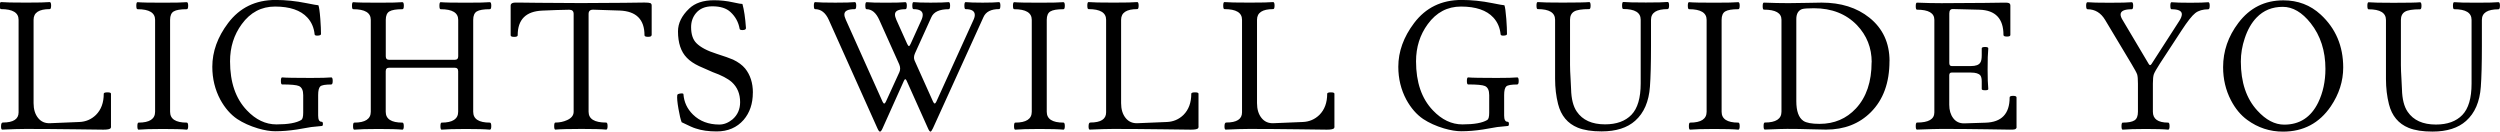
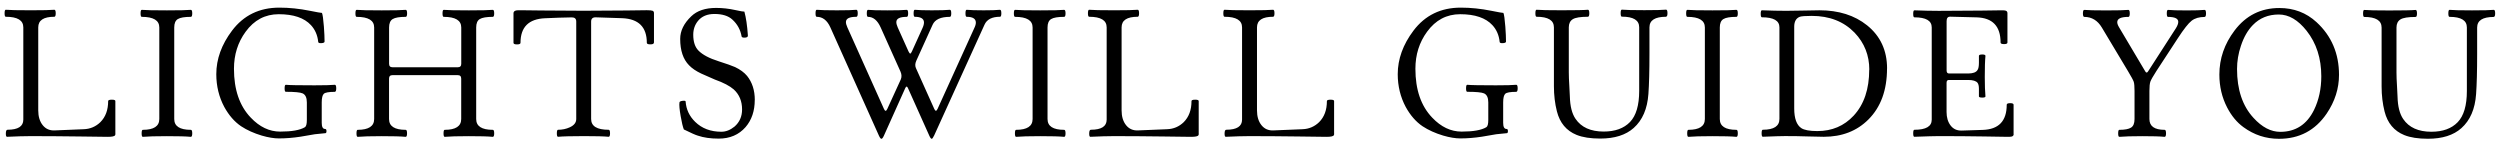
- <svg xmlns="http://www.w3.org/2000/svg" viewBox="185 31 5187 273">
+ <svg xmlns="http://www.w3.org/2000/svg" viewBox="175 15 5207 305" overflow="visible">
  <path d="M415.4,293.4c0,1.4-.25,2.5-.74,3.3-1.2,2.2-6.2,3.3-15.1,3.3-.99,0-20.3-.25-58.1-.74-37.7-.5-72.1-.74-103.1-.74-12.7,0-29.0,.49-48.7,1.4-1.7,0-2.5-2.2-2.5-6.6,0-5.4,1.2-8.1,3.6-8.1,21.8,0,32.8-7.0,32.8-21.0v-192.2c0-14.7-12.1-22.1-36.5-22.1-1.7,0-2.5-2.4-2.5-7.3s.86-7.3,2.5-7.3c7.3,.74,24.8,1.1,52.4,1.1,25.0,0,41.3-.37,48.7-1.1,1.9,0,2.9,2.4,2.9,7.3s-.99,7.3-2.9,7.3c-22.3,0-33.5,7.3-33.5,22.1v173.0c0,12.7,3.1,23.0,9.4,30.8,6.2,7.7,14.5,11.3,24.9,10.8l60.5-2.5c13.5-.49,25.0-5.4,34.6-14.7,10.8-10.8,16.2-25.4,16.2-43.9,0-1.9,2.5-2.9,7.7-2.9s7.3,.99,7.3,2.9v67.9ZM572.4,300.0c-9.8-.99-26.4-1.4-49.8-1.4s-40.3,.49-50.1,1.4c-1.7,0-2.5-2.4-2.5-7.3s.86-7.3,2.5-7.3c22.8,0,34.3-7.5,34.3-22.5v-190.7c0-14.7-12.1-22.1-36.5-22.1-1.7,0-2.5-2.4-2.5-7.3s.86-7.3,2.5-7.3c7.3,.74,24.8,1.1,52.4,1.1,25.8,0,42.4-.37,49.8-1.1,1.9,0,2.9,2.4,2.9,7.3s-.99,7.3-2.9,7.3c-13.0,0-22.0,1.5-27.1,4.6-5.0,3.0-7.5,8.9-7.5,17.5v190.7c0,15.0,11.5,22.5,34.6,22.5,1.9,0,2.9,2.4,2.9,7.3s-.99,7.3-2.9,7.3ZM872.3,206.3c-12.3,0-19.9,1.3-22.8,4.0-2.9,2.7-4.4,8.7-4.4,18.0v42.4c0,8.6,2.3,12.9,7.0,12.9,1.9,0,2.9,1.4,2.9,4.4s-.8,4.4-2.4,4.4-8.9,.74-21.9,2.2c-9.8,1.7-19.8,3.4-29.8,5.1-15.7,2.4-30.7,3.6-45.0,3.6-10.0,0-22.0-1.9-35.7-5.9-16.4-4.9-30.8-11.4-43.1-19.5-13.7-9.3-25.4-22.7-35.0-40.2-11.0-20.6-16.6-43.4-16.6-68.2,0-31.4,10.9-61.7,32.8-90.7,24.1-31.9,56.9-47.9,98.5-47.9,20.6,0,41.9,2.2,63.8,6.6,14.5,2.9,22.8,4.4,25.0,4.4,1.4,3.2,2.8,12.6,4.0,28.4,.98,13.0,1.4,23.5,1.4,31.3,0,1.9-2.2,3.0-6.6,3.3-4.1,.25-6.4-.61-6.6-2.5-1.4-14.0-6.5-25.7-15.1-35.0-14.0-15.2-36.4-22.8-67.1-22.8-28.2,0-51.2,12.1-69,36.5-16.2,22.1-24.3,47.8-24.3,77.1,0,43.5,11.6,77.4,35.0,101.8,18.4,19.4,38.8,29.1,61.2,29.1,24.1,0,41.3-3.0,51.6-9.2,2.7-1.7,4.0-6.7,4.0-15.1v-36.5c0-9.8-2.9-16.1-8.8-18.8-4.9-2.2-16.6-3.3-35.0-3.3-1.7,0-2.5-2.4-2.5-7.3s.86-7.3,2.5-7.3c7.3,.74,27.3,1.1,59.7,1.1,20.9,0,35.0-.37,42.4-1.1,1.9,0,2.9,2.4,2.9,7.3s-.99,7.3-2.9,7.3ZM1201.2,300.0c-9.8-.99-26.4-1.4-49.8-1.4s-40.3,.49-50.1,1.4c-1.7,0-2.5-2.4-2.5-7.3s.86-7.3,2.5-7.3c22.8,0,34.3-7.5,34.3-22.5v-84.1c0-4.9-2.4-7.3-7.3-7.3h-135.7c-4.9,0-7.3,2.4-7.3,7.3v84.1c0,15.0,11.5,22.5,34.6,22.5,1.9,0,2.9,2.4,2.9,7.3s-.99,7.3-2.9,7.3c-9.8-.99-26.4-1.4-49.8-1.4s-40.3,.49-50.1,1.4c-1.7,0-2.5-2.4-2.5-7.3s.86-7.3,2.5-7.3c22.8,0,34.3-7.5,34.3-22.5v-190.7c0-14.7-12.1-22.1-36.5-22.1-1.7,0-2.5-2.4-2.5-7.3s.86-7.3,2.5-7.3c7.3,.74,24.8,1.1,52.4,1.1,25.8,0,42.4-.37,49.8-1.1,1.9,0,2.9,2.4,2.9,7.3s-.99,7.3-2.9,7.3c-13.0,0-22.0,1.5-27.1,4.6-5.0,3.0-7.5,8.9-7.5,17.5v75.6c0,4.9,2.4,7.3,7.3,7.3h135.7c4.9,0,7.3-2.4,7.3-7.3v-75.6c0-14.7-12.1-22.1-36.5-22.1-1.7,0-2.5-2.4-2.5-7.3s.86-7.3,2.5-7.3c7.3,.74,24.8,1.1,52.4,1.1,25.8,0,42.4-.37,49.8-1.1,1.9,0,2.9,2.4,2.9,7.3s-.99,7.3-2.9,7.3c-13.0,0-22.0,1.5-27.1,4.6-5.0,3.0-7.5,8.9-7.5,17.5v190.7c0,15.0,11.5,22.5,34.6,22.5,1.9,0,2.9,2.4,2.9,7.3s-.99,7.3-2.9,7.3ZM1536.8,104.1c0,2.2-2.4,3.3-7.3,3.3s-7.3-1.1-7.3-3.3c0-32.7-17.1-49.8-51.2-51.2-14.2-.49-32.6-1.1-54.9-1.8-6.6-.24-9.9,2.7-9.9,8.8v202.9c0,15.0,12.1,22.5,36.5,22.5,1.9,0,2.9,2.4,2.9,7.3s-.99,7.3-2.9,7.3c-9.8-.99-26.9-1.4-51.2-1.4-26.3,0-44.4,.49-54.2,1.4-1.7,0-2.5-2.4-2.5-7.3s.86-7.3,2.5-7.3c8.8,0,16.9-1.7,24.3-5.1,9.1-4.1,13.6-9.9,13.6-17.3v-202.9c0-5.9-3.0-8.8-9.2-8.8-17.2,.25-35.7,.86-55.7,1.8-34.2,1.4-51.2,18.5-51.2,51.2,0,2.2-2.4,3.3-7.3,3.3s-7.3-1.1-7.3-3.3v-61.6c0-3.1,1.9-5.1,5.9-5.9,.7-.24,3.9-.37,9.5-.37,.7,0,15,.18,42.8,.5,27.8,.3,57.0,.55,87.8,.55s60.8-.18,88.7-.55c27.9-.37,42.2-.55,42.9-.55,6.3,0,10.5,.43,12.3,1.2,1.8,.86,2.7,2.5,2.7,4.9v61.6ZM1747.0,223.2c0,22.9-6.4,41.7-19.1,56.5-14.0,16.0-32.7,24.0-56.0,24.0-16.7,0-31.2-2.0-43.5-6.2-4.4-1.2-14.1-5.5-29.1-12.9-2.2-5.6-4.4-14.8-6.6-27.6-2.4-13.7-3.3-23.3-2.5-28.7,.24-1.7,2.4-2.8,6.6-3.3,4.1-.49,6.2,0,6.2,1.4,1.2,16.4,7.8,30.6,19.9,42.4,14.0,13.7,32.2,20.6,54.6,20.6,9.3,0,18.4-3.5,27.3-10.7,10.5-9.1,15.8-21.0,15.8-35.7,0-17.2-5.7-31.1-17.3-41.7-8.3-7.3-21.5-14.2-39.4-20.6-9.3-4.1-18.8-8.3-28.4-12.5-10.8-5.1-19.3-10.9-25.4-17.3-12.3-12.5-18.4-30.8-18.4-54.9,0-16.7,7.7-32.4,23.2-47.2,12.0-11.5,29.2-17.3,51.6-17.3,13.0,0,26.3,1.4,39.8,4.4,10.8,2.4,17.2,3.5,19.1,3.3,3.4,12.3,5.9,28.9,7.3,49.8,.24,2.9-2.2,4.4-7.3,4.4-3.6,0-5.6-.86-5.8-2.6-2.4-13.8-8.8-25.5-19.1-34.9-8.5-7.9-21.0-11.8-37.5-11.8-14.9,0-26.3,4.8-34.2,14.4-6.6,8.1-9.9,17.7-9.9,28.8,0,14.7,3.6,25.8,11.0,33.2,8.5,8.6,22.5,16.0,41.9,22.1,16.1,5.1,27.5,9.2,34.2,12.1,10.7,5.1,19.1,11.3,25.0,18.4,10.7,13.3,16.1,30.0,16.1,50.2ZM2257.9,49.9c-16.7,0-27.5,5.5-32.4,16.6l-104.8,230.6c-2.2,4.6-3.9,7.0-5.1,7.0-1.4,0-3.2-2.2-5.1-6.6l-44.3-98.8c-.97-2.2-1.9-3.3-2.9-3.3s-1.9,1.1-2.9,3.3l-44.4,98.9c-1.9,4.3-3.7,6.5-5.2,6.5s-3.2-2.2-5.2-6.6l-101.1-225.4c-6.6-14.7-16.1-22.1-28.4-22.1-1.7,0-2.5-2.4-2.5-7.3s.86-7.3,2.5-7.3c7.3,.74,21.4,1.1,42.0,1.1s33.2-.37,40.5-1.1c1.9,0,2.9,2.4,2.9,7.3s-.99,7.3-2.9,7.3c-14.5,0-21.7,3.6-21.7,11.0,0,2.9,1.0,6.6,3.0,11.0l76.3,170.1c1.2,2.4,2.3,3.7,3.3,3.7,1.2,0,2.4-1.3,3.6-4.0l28.0-61.2c2.2-5.1,2.0-10.5-.43-16.2l-41.4-92.2c-6.6-14.7-15.4-22.1-26.4-22.1-1.7,0-2.5-2.4-2.5-7.3s.86-7.3,2.5-7.3c7.3,.74,20.7,1.1,40.2,1.1s33.2-.37,40.5-1.1c1.9,0,2.9,2.4,2.9,7.3s-.99,7.3-2.9,7.3c-14.5,0-21.7,3.6-21.7,11.0,0,2.9,.98,6.6,2.9,11.0l22.5,50.1c1.4,2.9,2.7,4.4,3.6,4.4s2.2-1.6,3.6-4.8l21.7-47.9c2.2-4.6,3.3-8.7,3.3-12.1,0-7.8-6.4-11.8-19.1-11.8-1.7,0-2.5-2.4-2.5-7.3s.86-7.3,2.5-7.3c7.3,.74,19.1,1.1,35.4,1.1,17.7,0,30.2-.37,37.6-1.1,1.9,0,2.9,2.4,2.9,7.3s-.98,7.4-2.9,7.4c-19.1,0-31.1,5.5-36.0,16.6l-33.9,74.8c-2.5,5.6-2.8,10.6-.87,15.1l38.4,85.5c1.2,2.4,2.3,3.6,3.2,3.6,1.2,0,2.4-1.3,3.6-4.0l76.3-167.9c2.3-4.6,3.4-8.6,3.4-11.7,0-8.1-6.4-12.1-19.1-12.1-1.7,0-2.5-2.4-2.5-7.3s.86-7.3,2.5-7.3c7.3,.74,19.1,1.1,35.4,1.1,15.2,0,26.5-.37,33.9-1.1,1.9,0,2.9,2.4,2.9,7.3s-.99,7.3-2.9,7.3ZM2391.3,300.0c-9.8-.99-26.4-1.4-49.8-1.4s-40.3,.49-50.1,1.4c-1.7,0-2.5-2.4-2.5-7.3s.86-7.3,2.5-7.3c22.8,0,34.3-7.5,34.3-22.5v-190.7c0-14.7-12.1-22.1-36.5-22.1-1.7,0-2.5-2.4-2.5-7.3s.86-7.3,2.5-7.3c7.3,.74,24.8,1.1,52.4,1.1,25.8,0,42.4-.37,49.8-1.1,1.9,0,2.9,2.4,2.9,7.3s-.99,7.3-2.9,7.3c-13.0,0-22.0,1.5-27.1,4.6-5.0,3.0-7.5,8.9-7.5,17.5v190.7c0,15.0,11.5,22.5,34.6,22.5,1.9,0,2.9,2.4,2.9,7.3s-.99,7.3-2.9,7.3ZM2671.8,293.4c0,1.4-.25,2.5-.74,3.3-1.2,2.2-6.2,3.3-15.1,3.3-.99,0-20.3-.25-58.1-.74-37.7-.5-72.1-.74-103.1-.74-12.7,0-29.0,.49-48.7,1.4-1.7,0-2.5-2.2-2.5-6.6,0-5.4,1.2-8.1,3.6-8.1,21.8,0,32.8-7.0,32.8-21.0v-192.2c0-14.7-12.1-22.1-36.5-22.1-1.7,0-2.5-2.4-2.5-7.3s.86-7.3,2.5-7.3c7.3,.74,24.8,1.1,52.4,1.1,25.0,0,41.3-.37,48.7-1.1,1.9,0,2.9,2.4,2.9,7.3s-.99,7.3-2.9,7.3c-22.3,0-33.5,7.3-33.5,22.1v173.0c0,12.7,3.1,23.0,9.4,30.8,6.2,7.7,14.5,11.3,24.9,10.8l60.5-2.5c13.5-.49,25.0-5.4,34.6-14.7,10.8-10.8,16.2-25.4,16.2-43.9,0-1.9,2.5-2.9,7.7-2.9s7.3,.99,7.3,2.9v67.9ZM2953.8,293.4c0,1.4-.25,2.5-.74,3.3-1.2,2.2-6.2,3.3-15.1,3.3-.99,0-20.3-.25-58.1-.74-37.7-.5-72.1-.74-103.1-.74-12.7,0-29.0,.49-48.7,1.4-1.7,0-2.5-2.2-2.5-6.6,0-5.4,1.2-8.1,3.6-8.1,21.8,0,32.8-7.0,32.8-21.0v-192.2c0-14.7-12.1-22.1-36.5-22.1-1.7,0-2.5-2.4-2.5-7.3s.86-7.3,2.5-7.3c7.3,.74,24.8,1.1,52.4,1.1,25.0,0,41.3-.37,48.7-1.1,1.9,0,2.9,2.4,2.9,7.3s-.99,7.3-2.9,7.3c-22.3,0-33.5,7.3-33.5,22.1v173.0c0,12.7,3.1,23.0,9.4,30.8,6.2,7.7,14.5,11.3,24.9,10.8l60.5-2.5c13.5-.49,25.0-5.4,34.6-14.7,10.8-10.8,16.2-25.4,16.2-43.9,0-1.9,2.5-2.9,7.7-2.9s7.3,.99,7.3,2.9v67.9ZM3333.0,206.3c-12.3,0-19.9,1.3-22.8,4.0-2.9,2.7-4.4,8.7-4.4,18.0v42.4c0,8.6,2.3,12.9,7.0,12.9,1.9,0,2.9,1.4,2.9,4.4s-.8,4.4-2.4,4.4-8.9,.74-21.9,2.2c-9.8,1.7-19.8,3.4-29.8,5.1-15.7,2.4-30.7,3.6-45.0,3.6-10.0,0-22.0-1.9-35.7-5.9-16.4-4.9-30.8-11.4-43.1-19.5-13.7-9.3-25.4-22.7-35.0-40.2-11.0-20.6-16.6-43.4-16.6-68.2,0-31.4,10.9-61.7,32.8-90.7,24.1-31.9,56.9-47.9,98.5-47.9,20.6,0,41.9,2.2,63.8,6.6,14.5,2.9,22.8,4.4,25.0,4.4,1.4,3.2,2.8,12.6,4.0,28.4,.98,13.0,1.4,23.5,1.4,31.3,0,1.9-2.2,3.0-6.6,3.3-4.1,.25-6.4-.61-6.6-2.5-1.4-14.0-6.5-25.7-15.1-35.0-14.0-15.2-36.4-22.8-67.1-22.8-28.2,0-51.2,12.1-69,36.5-16.2,22.1-24.3,47.8-24.3,77.1,0,43.5,11.6,77.4,35.0,101.8,18.4,19.4,38.8,29.1,61.2,29.1,24.1,0,41.3-3.0,51.6-9.2,2.7-1.7,4.0-6.7,4.0-15.1v-36.5c0-9.8-2.9-16.1-8.8-18.8-4.9-2.2-16.6-3.3-35.0-3.3-1.7,0-2.5-2.4-2.5-7.3s.86-7.3,2.5-7.3c7.3,.74,27.3,1.1,59.7,1.1,20.9,0,35.0-.37,42.4-1.1,1.9,0,2.9,2.4,2.9,7.3s-.99,7.3-2.9,7.3ZM3645.1,49.9c-23.1,0-34.6,7.3-34.6,22.1v54.6c0,36.1-.74,64.2-2.2,84.1-2.2,31-12.4,54.6-30.6,70.8-16.4,14.7-39.7,22.1-69.7,22.1-20.1,0-36.6-2.5-49.4-7.7-21.1-8.6-34.8-24.9-40.9-49.0-4.1-16.2-6.2-33.7-6.2-52.4v-122.5c0-14.7-12.0-22.1-36.1-22.1-1.7,0-2.5-2.4-2.5-7.3s.86-7.3,2.5-7.3c7.3,.74,24.7,1.1,52.0,1.1,29.2,0,47.6-.37,54.9-1.1,1.9,0,2.9,2.4,2.9,7.3s-.99,7.3-2.9,7.3c-15.5,0-26.0,1.7-31.5,5.1-5.5,3.4-8.3,9.1-8.3,16.9v93.7c0,7.6,.37,17.1,1.1,28.4,.74,12.7,1.1,20.1,1.1,22.1,.49,20.1,4.4,35.6,11.8,46.4,12.0,17.7,31.6,26.5,58.6,26.5,23.8,0,42.1-6.6,54.9-19.9,12.7-13.2,19.1-34.9,19.1-64.9v-132.4c0-14.7-12.0-22.1-36.1-22.1-1.7,0-2.5-2.4-2.5-7.3s.86-7.3,2.5-7.3c7.3,.74,23,1.1,46.8,1.1s38.0-.37,45.3-1.1c1.9,0,2.9,2.4,2.9,7.3s-.98,7.3-2.9,7.3ZM3791.5,300.0c-9.8-.99-26.4-1.4-49.8-1.4s-40.3,.49-50.1,1.4c-1.7,0-2.5-2.4-2.5-7.3s.86-7.3,2.5-7.3c22.8,0,34.3-7.5,34.3-22.5v-190.7c0-14.7-12.1-22.1-36.5-22.1-1.7,0-2.5-2.4-2.5-7.3s.86-7.3,2.5-7.3c7.3,.74,24.8,1.1,52.4,1.1,25.8,0,42.4-.37,49.8-1.1,1.9,0,2.9,2.4,2.9,7.3s-.99,7.3-2.9,7.3c-13.0,0-22.0,1.5-27.1,4.6-5.0,3.0-7.5,8.9-7.5,17.5v190.7c0,15.0,11.5,22.5,34.6,22.5,1.9,0,2.9,2.4,2.9,7.3s-.99,7.3-2.9,7.3ZM4105.3,157.6c0,45.0-12.9,80.4-38.7,106.2-24.1,24.1-55.1,36.1-92.9,36.1-8.1,0-19.3-.25-33.7-.74-14.3-.5-30.0-.74-47.0-.74-6.4,0-21.9,.4-46.4,1.4-1.7,0-2.5-2.4-2.5-7.3s.86-7.3,2.5-7.3c23.1,0,34.6-7.5,34.6-22.5v-190.7c0-14.0-12.1-21.0-36.5-21.0-1.7,0-2.5-2.4-2.5-7.3s.86-7.3,2.5-7.3c18.4,.74,35.4,1.1,50.9,1.1,13.5,0,26.2-.18,38.1-.55,11.9-.37,22.2-.55,30.8-.55,40.0,0,73.1,10.4,99.2,31.3,27.8,22.3,41.7,52.4,41.7,90.0ZM4068.4,160.2c0-30.0-10.2-55.7-30.6-77.1-22.6-23.3-52.4-35.0-89.3-35.0-12.7,0-21.0,.62-24.7,1.8-7.8,2.9-11.8,9.8-11.8,20.6v170.4c0,20.6,4.9,34.3,14.7,40.9,6.1,4.1,17.3,6.2,33.5,6.2,30.5,0,55.7-10.7,75.6-32.1,21.6-23.3,32.4-55.3,32.4-95.9ZM4369.1,294.1c0,3.2-1.7,5.0-5.1,5.5-.74,.2-3.6,.37-8.8,.37-.25,0-15.9-.25-47.0-.74-31.1-.5-62.7-.74-95.0-.74-9.3,0-26.3,.49-50.9,1.4-1.7,0-2.5-2.4-2.5-7.3s.86-7.3,2.5-7.3c24.1,0,36.1-7.0,36.1-21.0v-192.2c0-14.0-12.0-21.0-36.1-21.0-1.7,0-2.5-2.4-2.5-7.3s.86-7.3,2.5-7.3c18.4,.74,35.4,1.1,50.9,1.1,32.2,0,61.7-.18,88.5-.55,26.8-.37,40.3-.55,40.5-.55,5.1,0,8.1,.13,8.8,.37,3.4,.5,5.1,2.3,5.1,5.5v61.2c0,2.2-2.3,3.3-7.0,3.3-4.9,0-7.3-1.1-7.3-3.3,0-33.9-16.6-51.4-49.8-52.4l-54.9-1.4c-5.1-.24-7.7,2.8-7.7,9.2v102.9c0,4.1,1.7,6.2,5.1,6.2h39.8c10.0,0,16.6-2.4,19.5-7.3,1.9-2.7,2.9-7.7,2.9-15.1v-14.3c0-1.9,2.3-2.9,7.0-2.9,4.4,0,6.6,.99,6.6,2.9-.99,9.8-1.4,24.4-1.4,43.9,0,17.2,.49,30.7,1.4,40.5,0,1.7-2.2,2.5-6.6,2.5-4.6,0-7.0-.86-7.0-2.5v-15.8c0-5.9-.99-10.0-2.9-12.5-3.2-3.9-9.7-5.9-19.5-5.9h-40.2c-3.2,0-4.8,1.9-4.8,5.9v60.8c0,11.3,2.7,20.6,8.3,28.0s13.2,10.9,23.0,10.7l43.9-1.4c33.4-.98,50.1-18.4,50.1-52.4,0-2.2,2.4-3.3,7.3-3.3,4.6,0,7.0,1.1,7.0,3.3v61.2ZM4766.8,50.3c-11.3,0-20.3,2.6-27.1,7.9-6.7,5.2-16.3,17.4-28.6,36.3l-44.6,68.2c-7.1,11.0-11.3,18.5-12.7,22.3-1.3,3.8-2.0,10.2-2.0,19.3v58.6c0,15.0,10.5,22.5,31.7,22.5,1.9,0,2.9,2.4,2.9,7.3s-.99,7.3-2.9,7.3c-9.8-.99-25.3-1.4-46.4-1.4s-38.1,.49-47.9,1.4c-1.7,0-2.5-2.4-2.5-7.3s.86-7.3,2.5-7.3c11.3,0,19.4-1.5,24.3-4.6,4.9-3.0,7.3-9.0,7.3-17.9v-58.3c0-9.3-.55-15.7-1.6-19.1-1.1-3.4-5.1-10.8-11.9-22.1l-54.6-91.1c-8.8-14.7-21.0-22.1-36.5-22.1-1.9,0-2.9-2.4-2.9-7.3s.99-7.3,2.9-7.3c7.3,.74,22.6,1.1,45.7,1.1s38.7-.37,46.1-1.1c1.9,0,2.9,2.4,2.9,7.3s-.99,7.3-2.9,7.3c-15.5,0-23.2,3.6-23.2,11.0,0,2.9,1.3,6.6,4.0,11.0l54.3,91.4c1.9,3.4,3.9,3.4,6.0,0l57.7-89.5c3.4-5.4,5.1-9.9,5.1-13.6,0-6.8-7.1-10.3-21.4-10.3-1.7,0-2.5-2.4-2.5-7.3s.86-7.3,2.5-7.3c7.3,.74,20.4,1.1,39.1,1.1,17.4,0,29.8-.37,37.2-1.1,1.9,0,2.9,2.4,2.9,7.3s-.99,7.3-2.9,7.3ZM5046.7,170.9c0,28.5-8.6,55.4-25.8,80.8-23.8,34.9-56.9,52.4-99.2,52.4-27.3,0-52.0-8.1-74.1-24.3-13.5-9.8-24.8-23.4-33.9-40.9-10.8-20.9-16.2-43.7-16.2-68.6,0-33.2,10.5-63.8,31.7-91.8,23.6-31.2,54.7-46.8,93.3-46.8,30.2,0,56.0,9.8,77.4,29.5,31.2,28.7,46.8,65.4,46.8,109.9ZM5009.8,173.9c0-37.3-10.2-69-30.6-94.8-17.9-22.6-37.2-33.9-57.9-33.9-21.9,0-39.9,7.3-54.2,22.1-10.5,10.8-18.8,25.2-24.7,43.1-5.4,15.9-8.1,32.1-8.1,48.3,0,43.0,11.4,77,34.3,101.8,17.7,19.4,36.2,29.1,55.7,29.1,31.9,0,55.4-15.2,70.4-45.7,10.0-20.6,15.1-44.0,15.1-70.1ZM5369.0,50.3c-23.1,0-34.6,7.3-34.6,22.1v54.6c0,36.1-.74,64.2-2.2,84.1-2.2,31-12.4,54.6-30.6,70.8-16.4,14.7-39.7,22.1-69.7,22.1-20.1,0-36.6-2.5-49.4-7.7-21.1-8.6-34.8-24.9-40.9-49.0-4.1-16.2-6.2-33.7-6.2-52.4v-122.5c0-14.7-12.0-22.1-36.1-22.1-1.7,0-2.5-2.4-2.5-7.3s.86-7.3,2.5-7.3c7.3,.74,24.7,1.1,52.0,1.1,29.2,0,47.6-.37,54.9-1.1,1.9,0,2.9,2.4,2.9,7.3s-.99,7.3-2.9,7.3c-15.5,0-26.0,1.7-31.5,5.1-5.5,3.4-8.3,9.1-8.3,16.9v93.7c0,7.6,.37,17.1,1.1,28.4,.74,12.7,1.1,20.1,1.1,22.1,.49,20.1,4.4,35.6,11.8,46.4,12.0,17.7,31.6,26.5,58.6,26.5,23.8,0,42.1-6.6,54.9-19.9,12.7-13.2,19.1-34.9,19.1-64.9v-132.4c0-14.7-12.0-22.1-36.1-22.1-1.7,0-2.5-2.4-2.5-7.3s.86-7.3,2.5-7.3c7.3,.74,23,1.1,46.8,1.1s38.0-.37,45.3-1.1c1.9,0,2.9,2.4,2.9,7.3s-.99,7.3-2.9,7.3Z" />
</svg>
